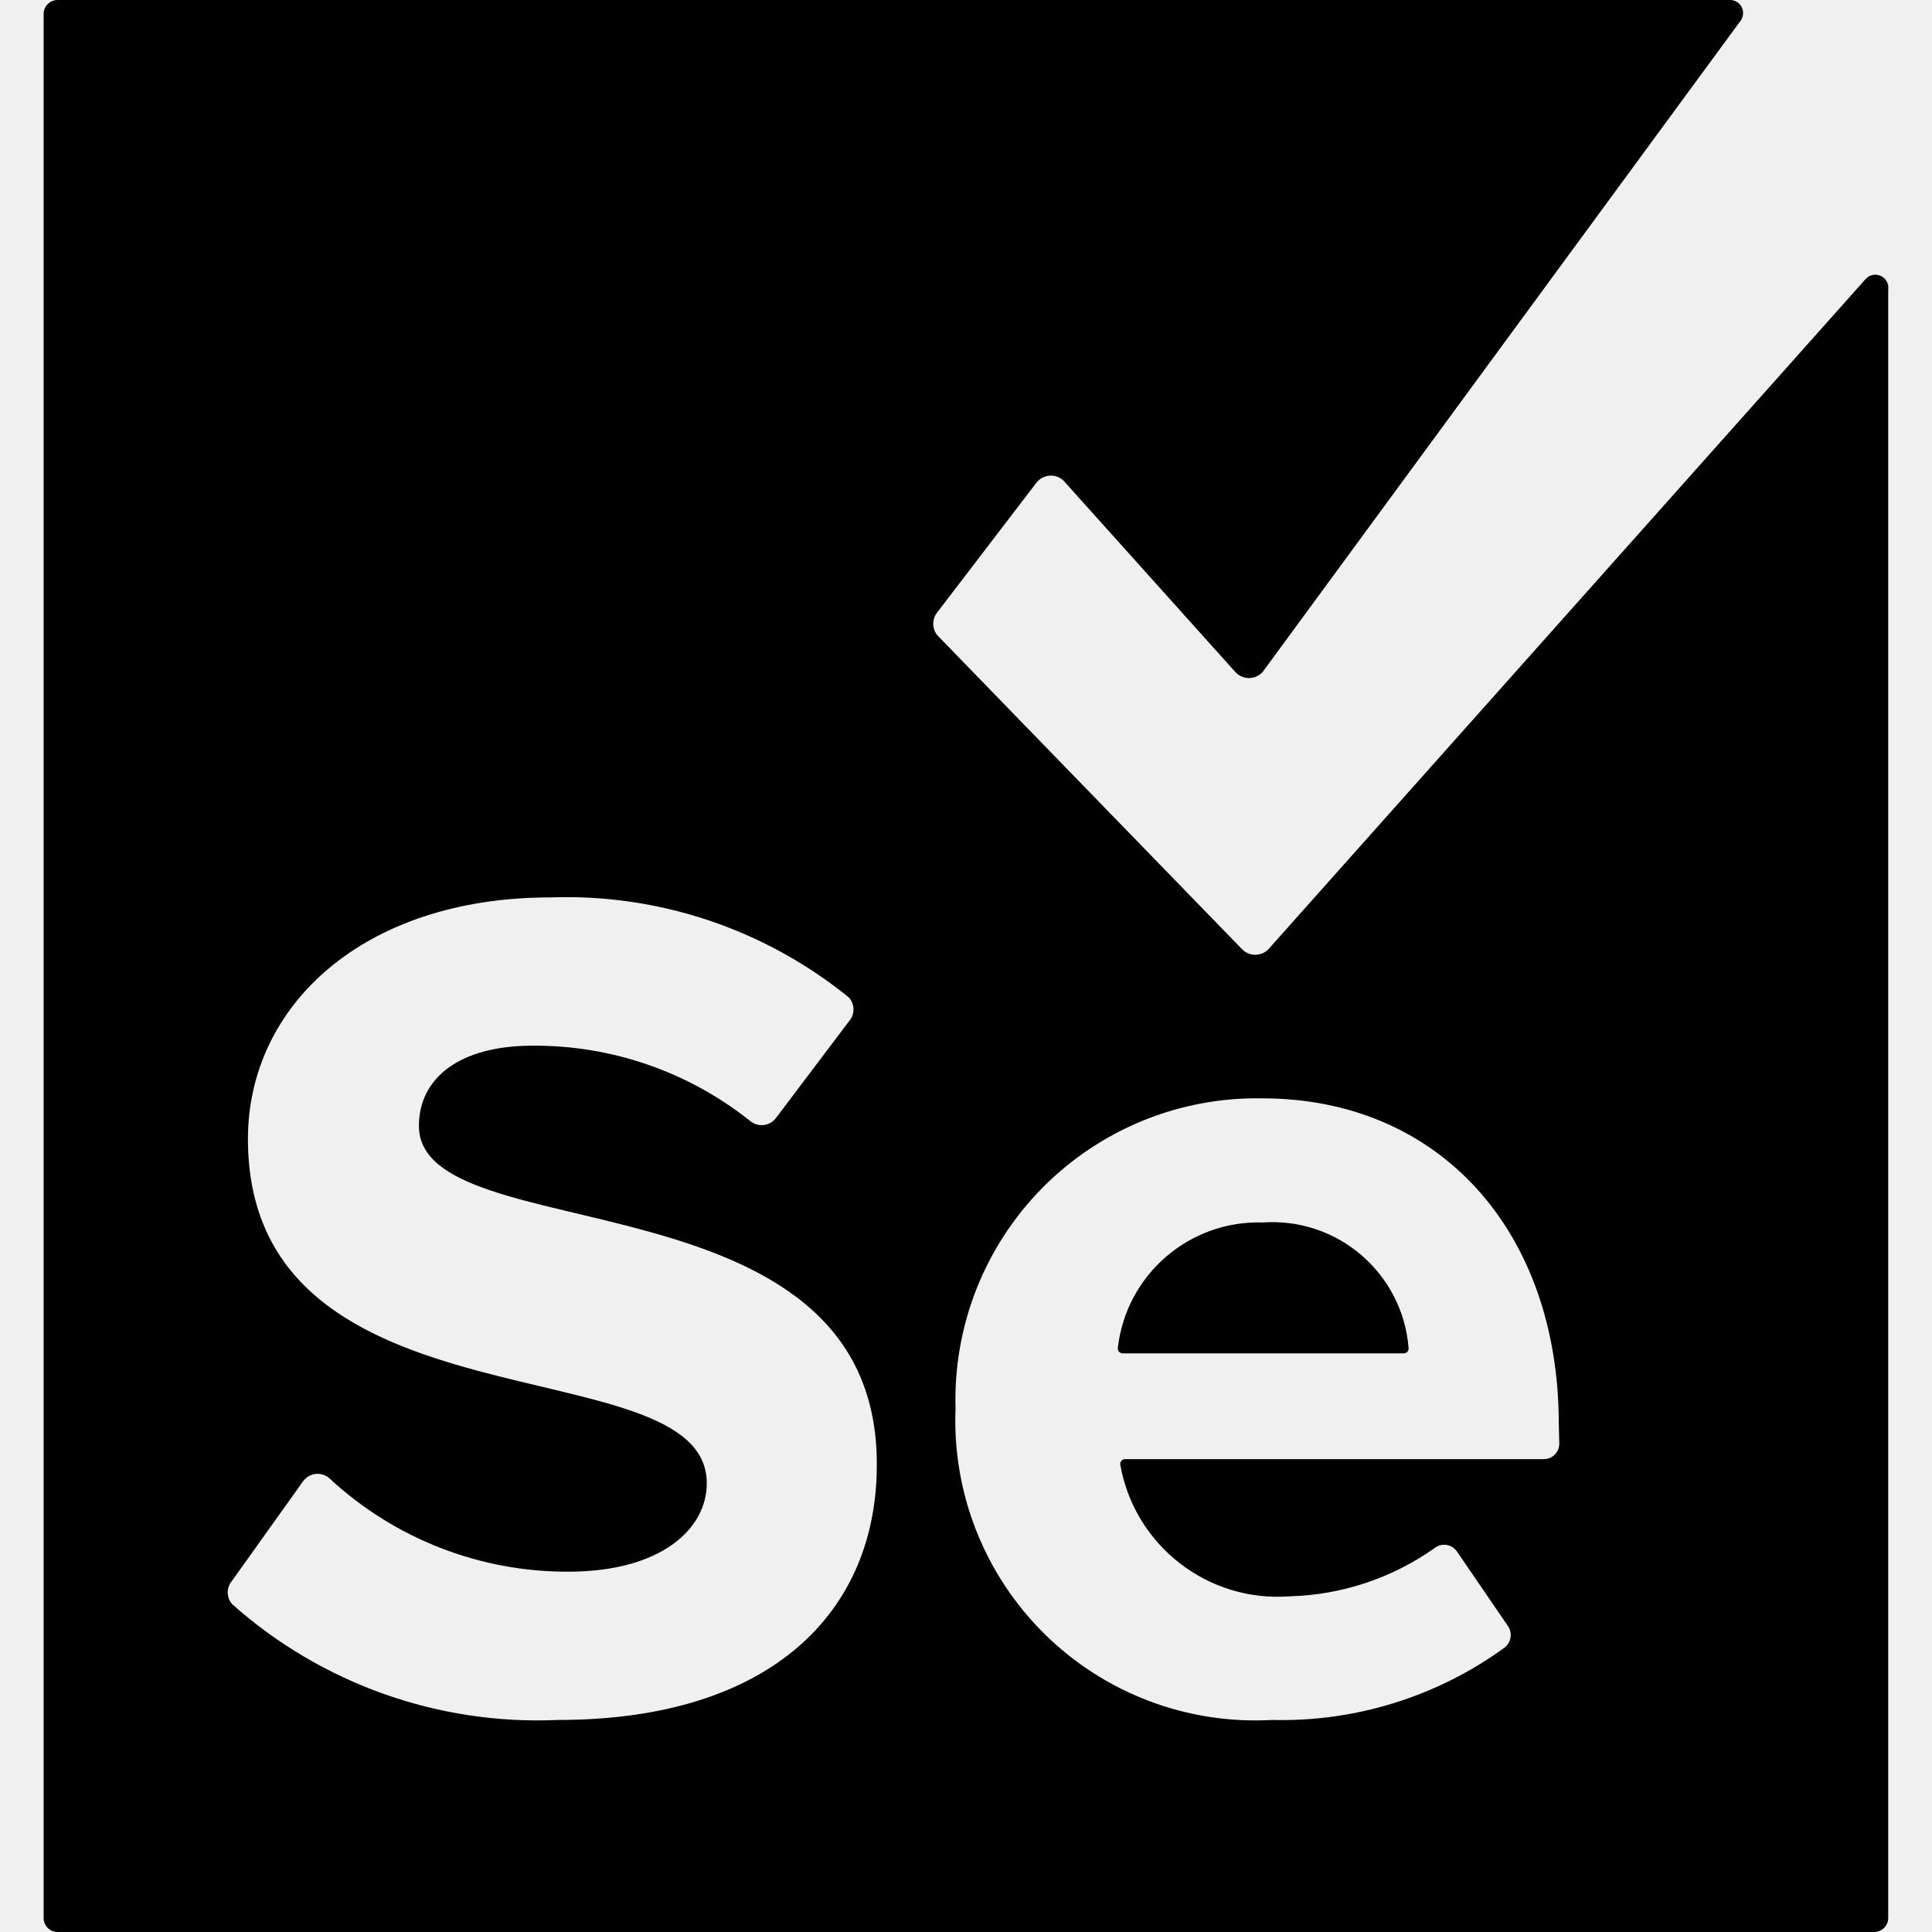
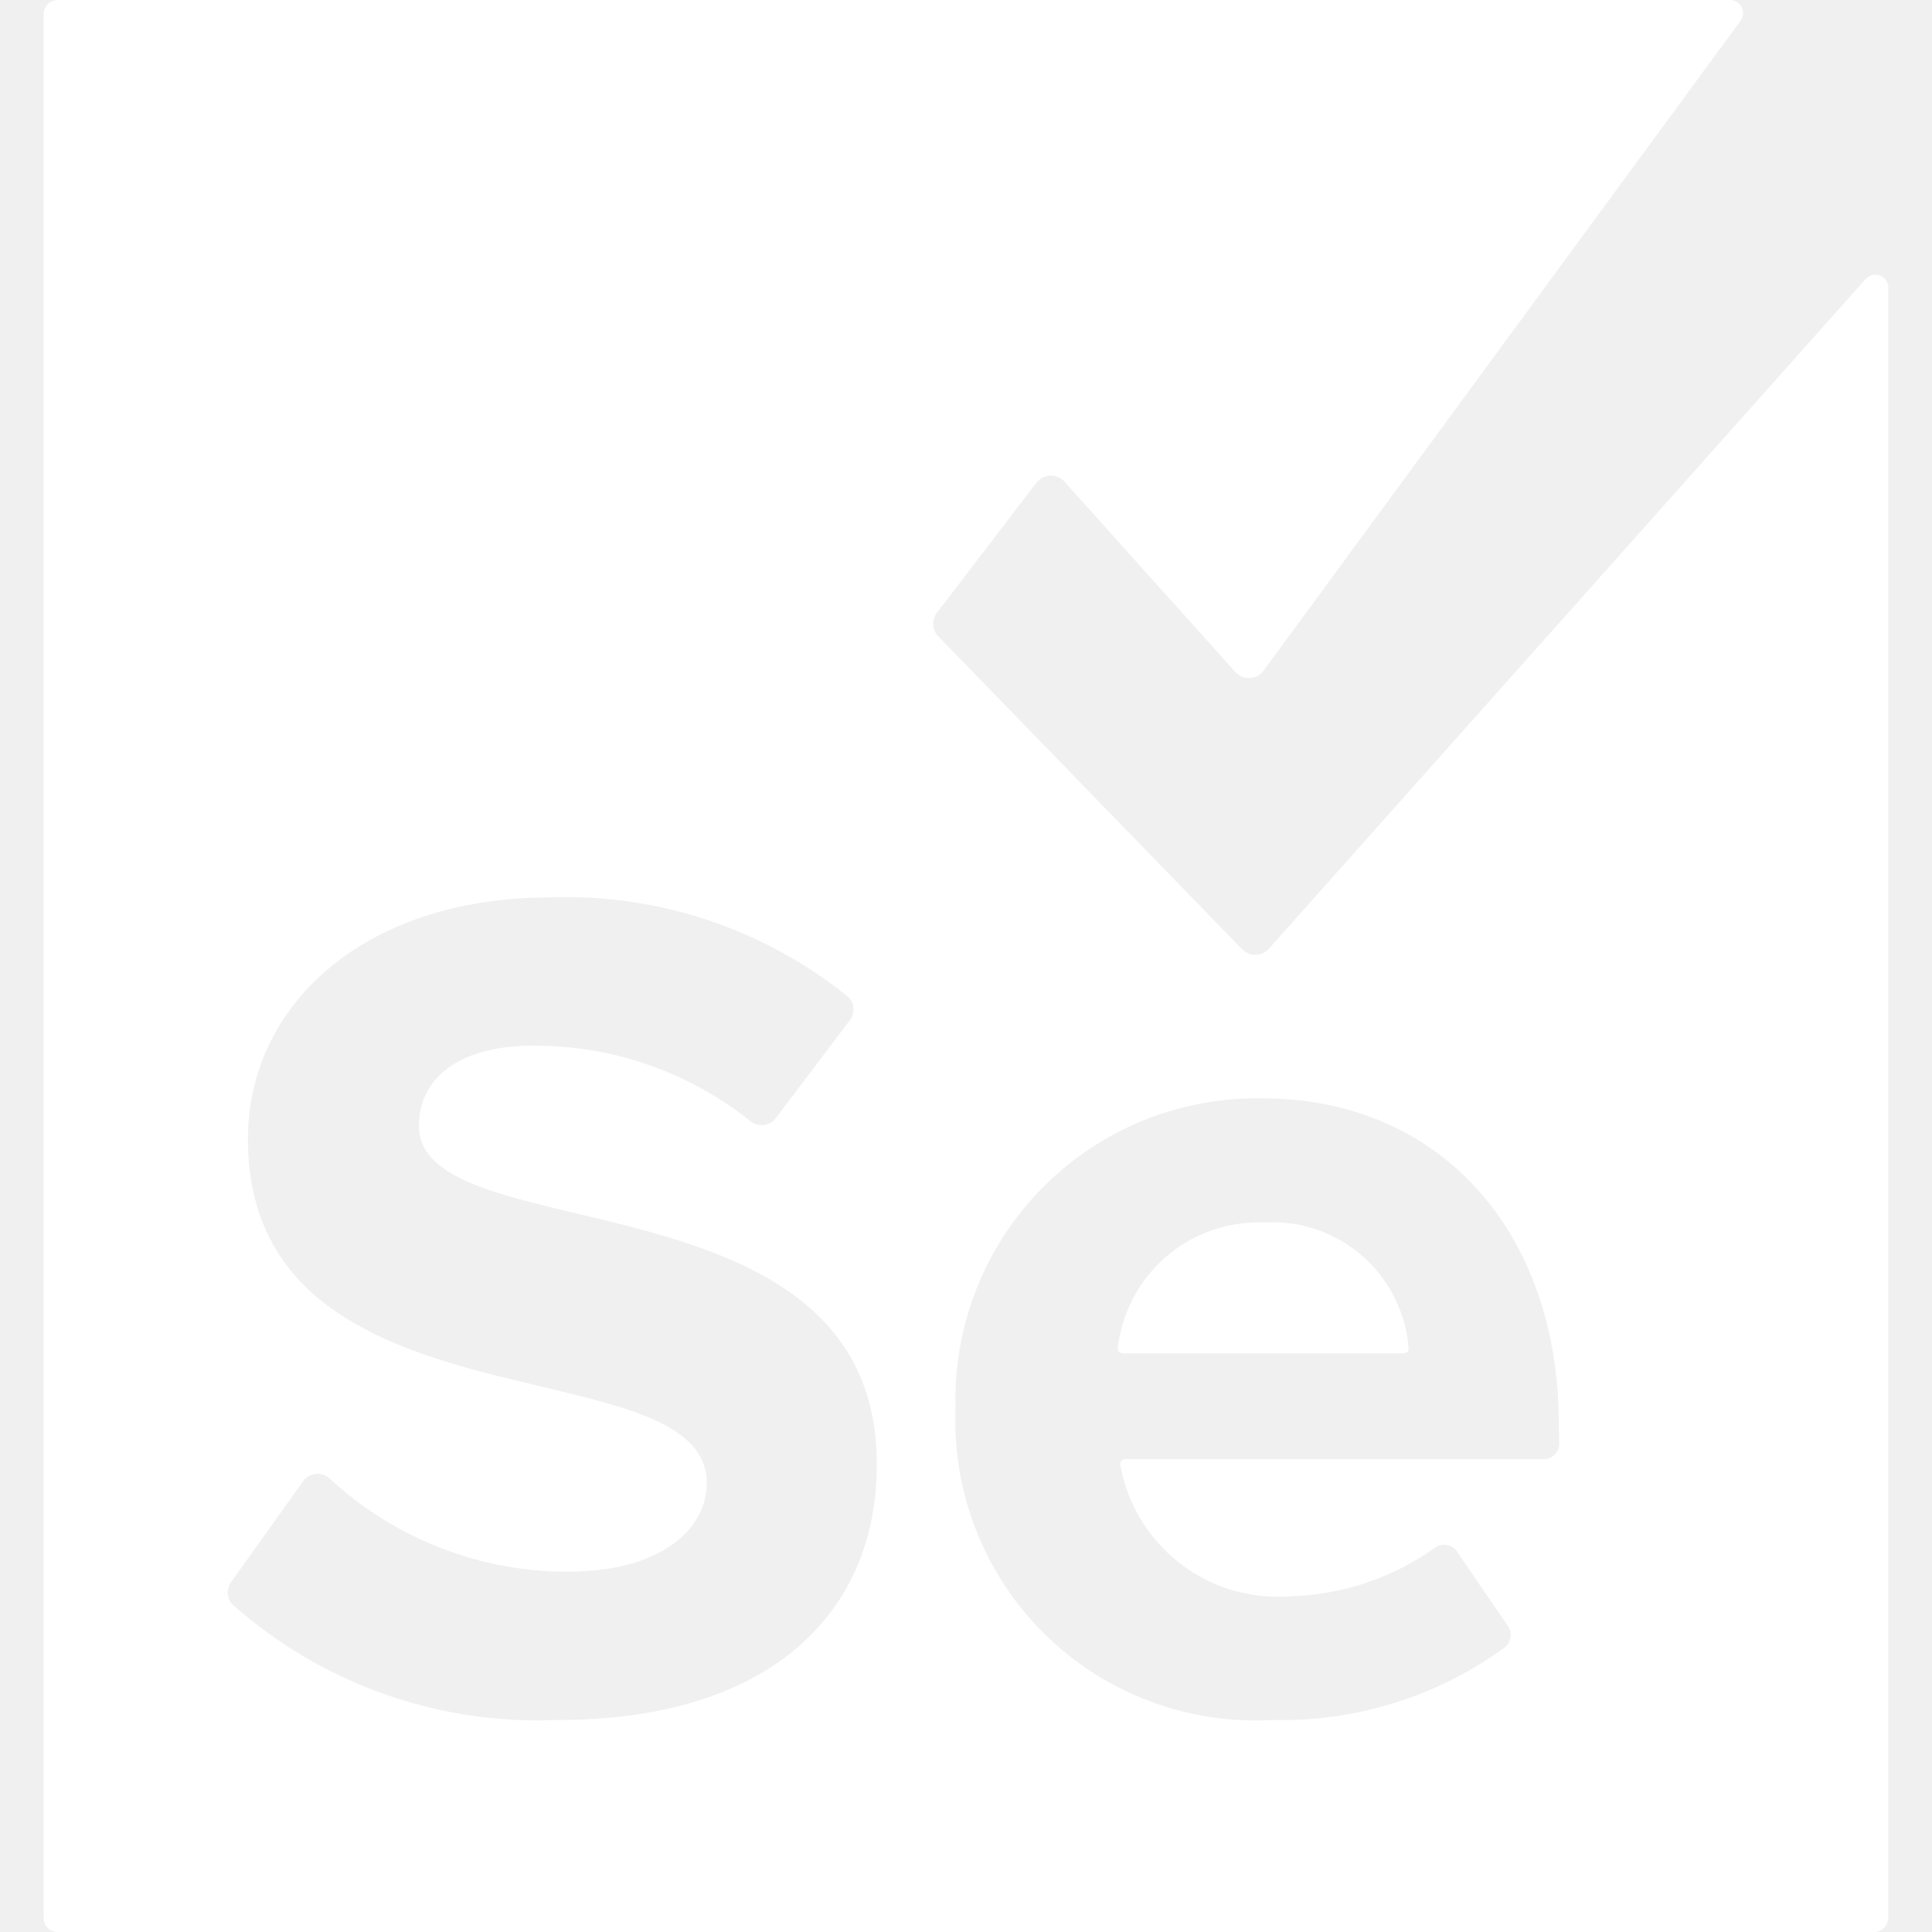
- <svg xmlns="http://www.w3.org/2000/svg" role="img" viewBox="0 0 24 24">
-   <path d="M23.174 3.468l-7.416 8.322a.228.228 0 0 1-.33 0l-3.786-3.9a.228.228 0 0 1 0-.282L12.872 6a.228.228 0 0 1 .366 0l2.106 2.346a.228.228 0 0 0 .342 0l5.94-8.094A.162.162 0 0 0 21.5 0H.716a.174.174 0 0 0-.174.174v23.652A.174.174 0 0 0 .716 24h22.566a.174.174 0 0 0 .174-.174V3.6a.162.162 0 0 0-.282-.132zM6.932 21.366a5.706 5.706 0 0 1-4.05-1.44.222.222 0 0 1 0-.288l.882-1.236a.222.222 0 0 1 .33-.036 4.338 4.338 0 0 0 2.964 1.158c1.158 0 1.722-.534 1.722-1.098 0-1.752-5.7-.552-5.7-4.278 0-1.65 1.428-3 3.756-3a5.568 5.568 0 0 1 3.708 1.242.222.222 0 0 1 0 .3l-.906 1.2a.222.222 0 0 1-.318.036 4.29 4.29 0 0 0-2.706-.936c-.906 0-1.41.402-1.41.996 0 1.572 5.688.522 5.688 4.2.006 1.812-1.284 3.18-3.96 3.18zm12.438-3.432a.192.192 0 0 1-.192.192h-5.202a.06.06 0 0 0-.06.066 1.986 1.986 0 0 0 2.106 1.638 3.264 3.264 0 0 0 1.8-.6.192.192 0 0 1 .276.042l.636.93a.198.198 0 0 1-.042.264 4.71 4.71 0 0 1-2.892.9 3.726 3.726 0 0 1-3.93-3.87 3.744 3.744 0 0 1 3.81-3.852c2.196 0 3.684 1.644 3.684 4.05zm-3.684-2.748a1.758 1.758 0 0 0-1.8 1.56.06.06 0 0 0 .06.066h3.492a.06.06 0 0 0 .06-.066 1.698 1.698 0 0 0-1.812-1.56Z" />
+ <svg xmlns="http://www.w3.org/2000/svg" width="24" height="24" viewBox="0 0 24 24" fill="none">
+   <g clip-path="url(#clip0_142_46)">
+     <path d="M23.174 3.468L15.758 11.79C15.737 11.812 15.711 11.83 15.683 11.842C15.654 11.854 15.624 11.861 15.593 11.861C15.562 11.861 15.532 11.854 15.503 11.842C15.475 11.83 15.449 11.812 15.428 11.79L11.642 7.89C11.61 7.85 11.593 7.8 11.593 7.749C11.593 7.698 11.61 7.648 11.642 7.608L12.872 6C12.893 5.971 12.921 5.948 12.953 5.932C12.984 5.916 13.019 5.908 13.055 5.908C13.091 5.908 13.126 5.916 13.157 5.932C13.189 5.948 13.217 5.971 13.238 6L15.344 8.346C15.365 8.37 15.392 8.39 15.421 8.403C15.451 8.416 15.483 8.423 15.515 8.423C15.547 8.423 15.579 8.416 15.609 8.403C15.638 8.39 15.665 8.37 15.686 8.346L21.626 0.252C21.642 0.228 21.651 0.201 21.653 0.172C21.655 0.143 21.649 0.115 21.636 0.089C21.623 0.064 21.604 0.042 21.58 0.026C21.556 0.011 21.529 0.002 21.5 0L0.716 0C0.67 0 0.626 0.018 0.593 0.051C0.56 0.084 0.542 0.128 0.542 0.174V23.826C0.542 23.872 0.56 23.916 0.593 23.949C0.626 23.982 0.67 24 0.716 24H23.282C23.328 24 23.372 23.982 23.405 23.949C23.438 23.916 23.456 23.872 23.456 23.826V3.6C23.462 3.565 23.456 3.53 23.439 3.499C23.423 3.468 23.396 3.443 23.365 3.428C23.333 3.413 23.297 3.409 23.263 3.416C23.228 3.423 23.197 3.442 23.174 3.468ZM6.932 21.366C5.446 21.432 3.993 20.916 2.882 19.926C2.848 19.886 2.829 19.835 2.829 19.782C2.829 19.729 2.848 19.678 2.882 19.638L3.764 18.402C3.782 18.376 3.806 18.355 3.833 18.339C3.86 18.323 3.89 18.313 3.921 18.31C3.952 18.306 3.984 18.31 4.013 18.319C4.043 18.329 4.071 18.345 4.094 18.366C4.9 19.113 5.959 19.527 7.058 19.524C8.216 19.524 8.78 18.99 8.78 18.426C8.78 16.674 3.08 17.874 3.08 14.148C3.08 12.498 4.508 11.148 6.836 11.148C8.181 11.1 9.499 11.541 10.544 12.39C10.582 12.431 10.602 12.485 10.602 12.54C10.602 12.595 10.582 12.649 10.544 12.69L9.638 13.89C9.62 13.914 9.597 13.934 9.571 13.948C9.545 13.963 9.516 13.972 9.487 13.976C9.457 13.979 9.427 13.976 9.398 13.968C9.37 13.959 9.343 13.945 9.32 13.926C8.552 13.313 7.597 12.983 6.614 12.99C5.708 12.99 5.204 13.392 5.204 13.986C5.204 15.558 10.892 14.508 10.892 18.186C10.898 19.998 9.608 21.366 6.932 21.366ZM19.37 17.934C19.37 17.985 19.35 18.034 19.314 18.07C19.278 18.106 19.229 18.126 19.178 18.126H13.976C13.968 18.126 13.959 18.128 13.952 18.131C13.944 18.134 13.937 18.139 13.931 18.146C13.926 18.152 13.921 18.159 13.919 18.167C13.916 18.175 13.915 18.184 13.916 18.192C14.001 18.678 14.264 19.114 14.653 19.417C15.042 19.72 15.53 19.867 16.022 19.83C16.668 19.813 17.295 19.604 17.822 19.23C17.843 19.214 17.866 19.202 17.892 19.196C17.917 19.189 17.943 19.188 17.969 19.192C17.995 19.195 18.02 19.205 18.042 19.218C18.064 19.232 18.083 19.25 18.098 19.272L18.734 20.202C18.761 20.243 18.772 20.293 18.764 20.342C18.756 20.391 18.731 20.435 18.692 20.466C17.853 21.076 16.837 21.393 15.8 21.366C15.281 21.395 14.763 21.315 14.277 21.131C13.791 20.948 13.349 20.665 12.979 20.301C12.609 19.936 12.319 19.498 12.128 19.015C11.937 18.532 11.849 18.015 11.87 17.496C11.855 16.99 11.944 16.486 12.129 16.015C12.315 15.543 12.594 15.115 12.95 14.755C13.307 14.394 13.732 14.11 14.201 13.919C14.671 13.729 15.174 13.635 15.68 13.644C17.876 13.644 19.364 15.288 19.364 17.694L19.37 17.934ZM15.686 15.186C15.245 15.173 14.815 15.326 14.482 15.615C14.148 15.904 13.935 16.308 13.886 16.746C13.885 16.754 13.886 16.763 13.889 16.771C13.891 16.779 13.896 16.786 13.901 16.792C13.907 16.799 13.914 16.803 13.922 16.807C13.929 16.81 13.938 16.812 13.946 16.812H17.438C17.446 16.812 17.455 16.81 17.462 16.807C17.47 16.803 17.477 16.799 17.483 16.792C17.488 16.786 17.493 16.779 17.495 16.771C17.498 16.763 17.499 16.754 17.498 16.746C17.463 16.3 17.253 15.885 16.913 15.593C16.574 15.301 16.133 15.155 15.686 15.186Z" fill="white" />
+   </g>
+   <defs>
+     <clipPath id="clip0_142_46">
+       <rect width="24" height="24" fill="white" />
+     </clipPath>
+   </defs>
</svg>
